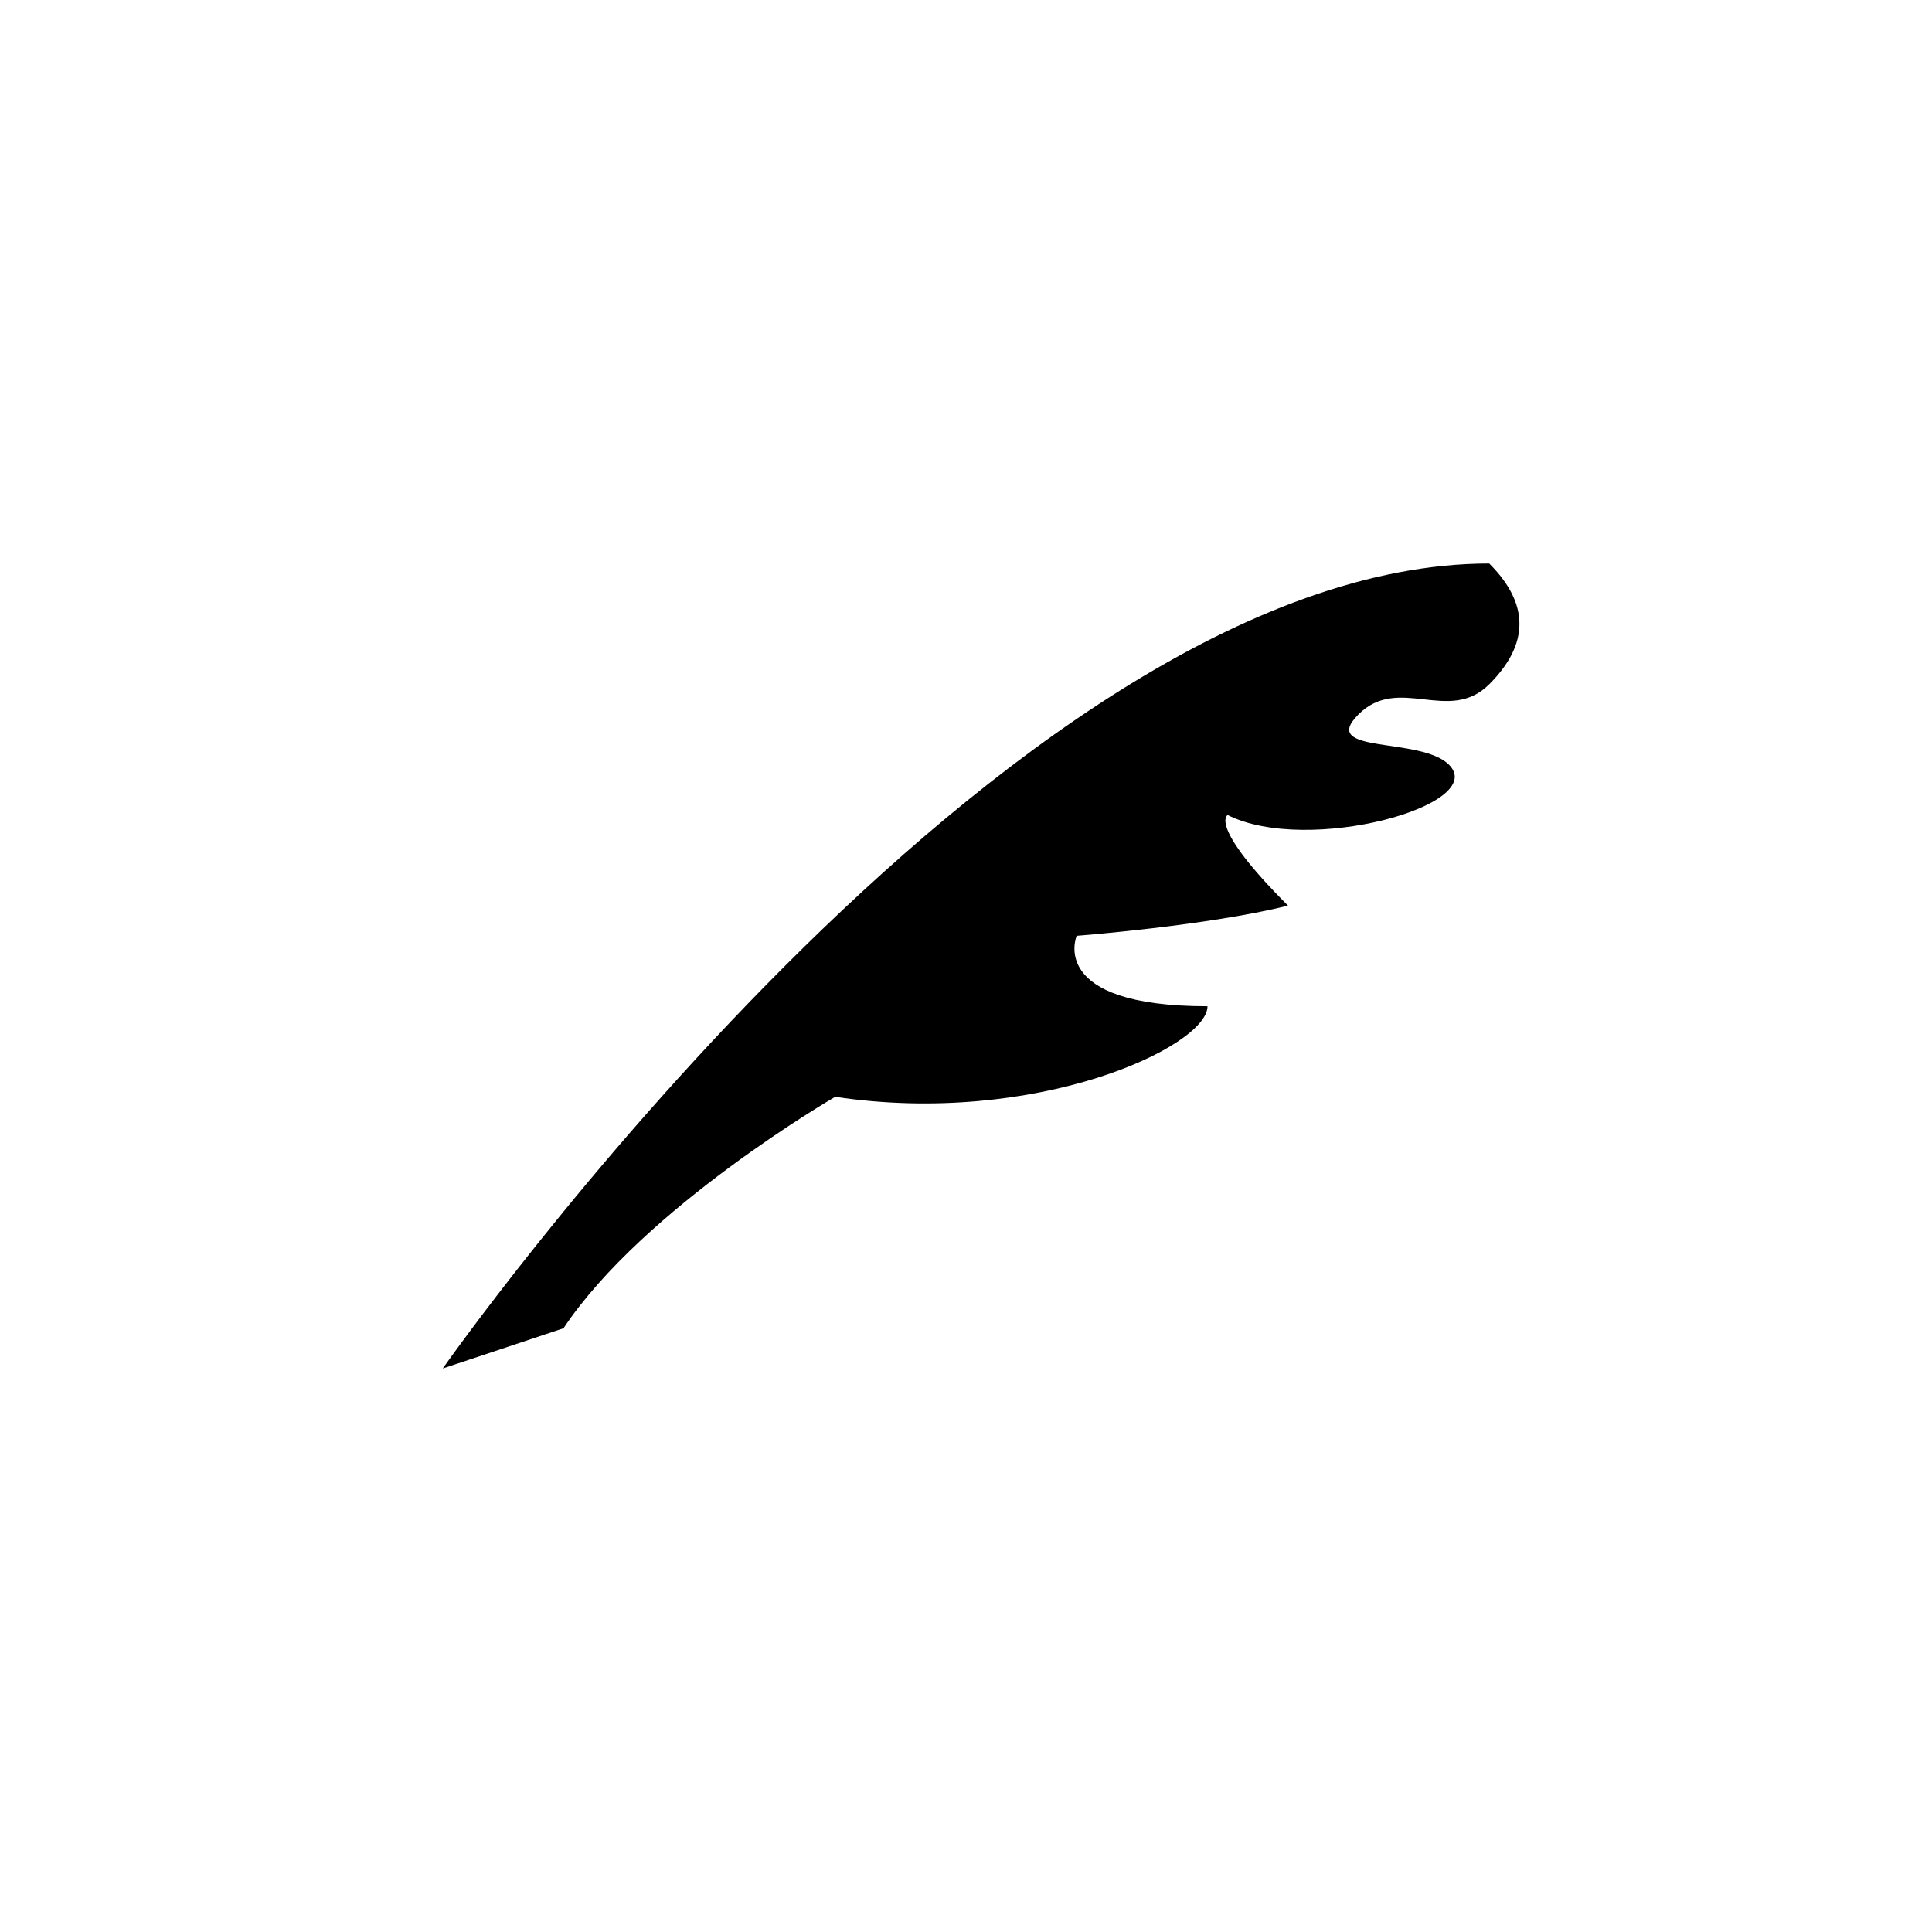
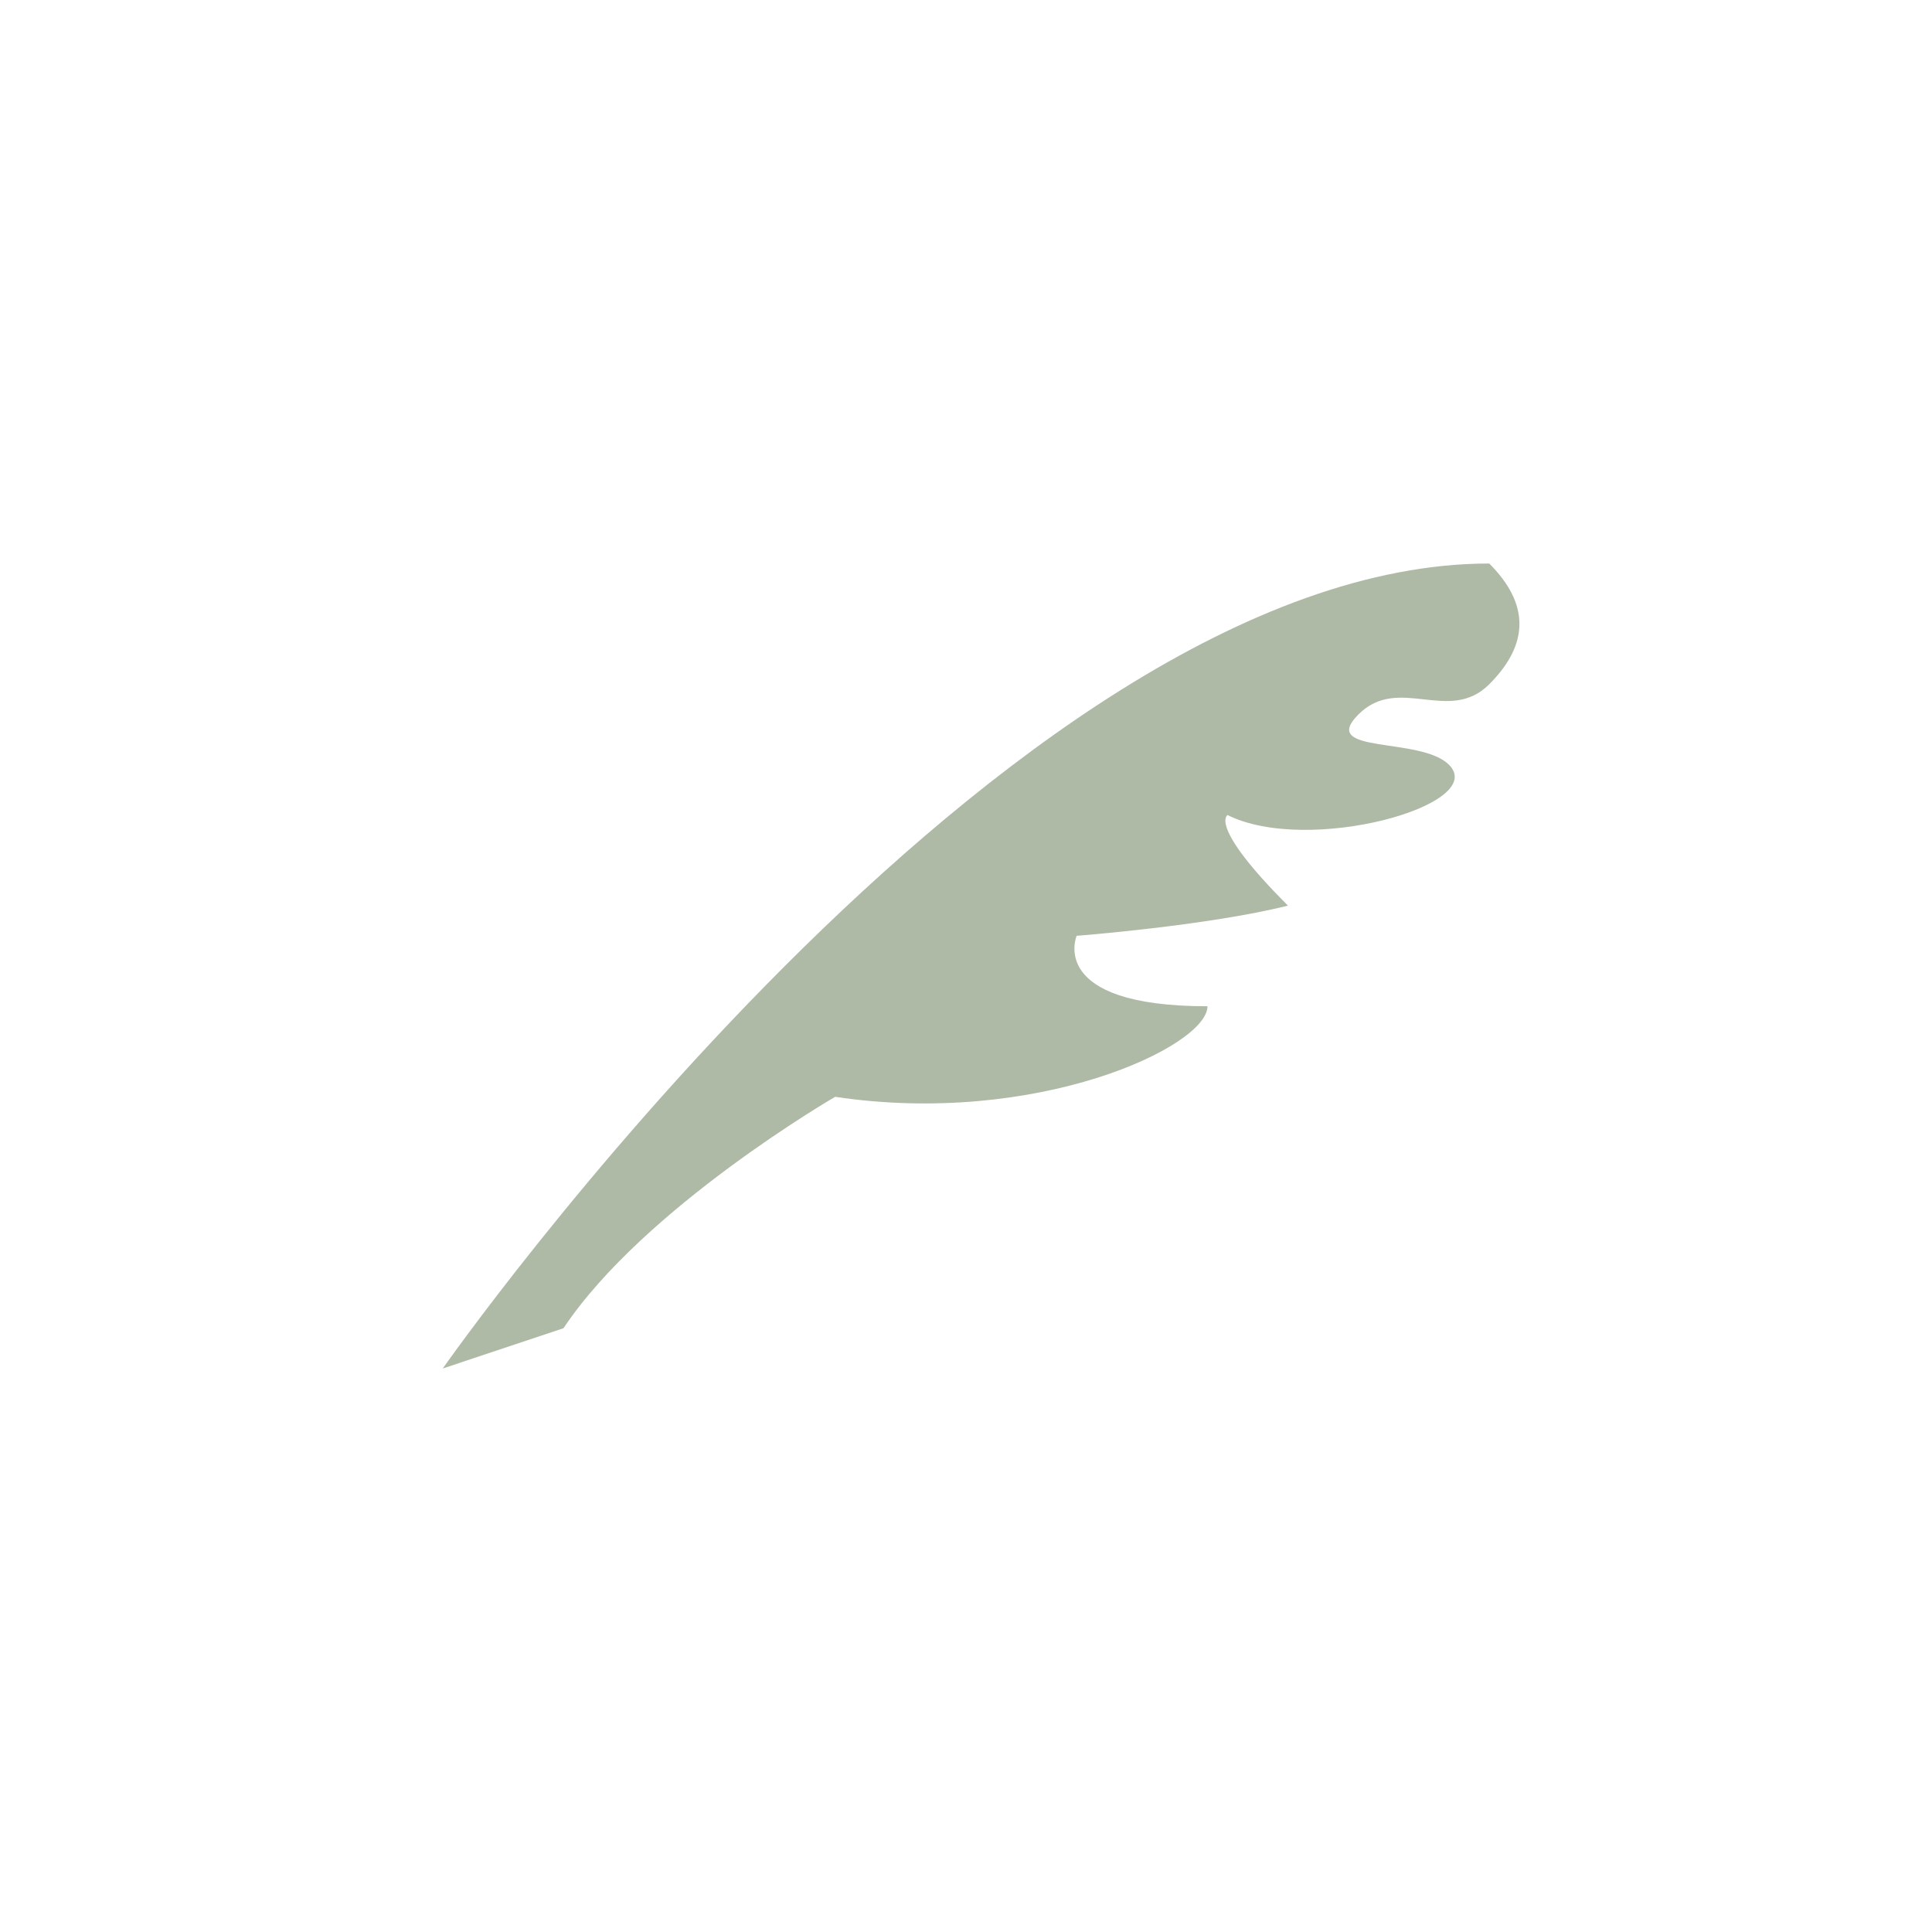
- <svg xmlns="http://www.w3.org/2000/svg" width="800px" height="800px" viewBox="0 0 76 76" version="1.1" baseProfile="full" enable-background="new 0 0 76.00 76.00" xml:space="preserve">
-   <path fill="#000000" fill-opacity="1" stroke-width="0.2" stroke-linejoin="round" d="M 17.417,53.833C 17.417,53.833 39.583,22.167 58.583,22.167C 60.167,23.75 60.167,25.333 58.583,26.917C 57,28.5 55.021,26.521 53.438,28.104C 51.854,29.688 55.88,28.964 57,30.083C 58.583,31.667 51.458,33.646 48.292,32.062C 48.292,32.062 47.5,32.458 50.667,35.625C 47.5,36.417 42.354,36.812 42.354,36.812C 42.354,36.812 41.167,39.583 47.5,39.583C 47.5,41.167 40.771,44.333 32.854,43.146C 32.854,43.146 25.333,47.5 22.167,52.25L 17.417,53.833 Z " />
+ <svg xmlns="http://www.w3.org/2000/svg" id="Camada_1" version="1.1" viewBox="0 0 800 800">
+   <defs>
+     <style>
+       .st0 {
+         fill: #aebaa6;
+       }
+     </style>
+   </defs>
+   <path class="st0" d="M183.33,566.67s233.33-333.33,433.33-333.33c16.67,16.67,16.67,33.33,0,50-16.67,16.67-37.5-4.17-54.17,12.5-16.67,16.67,25.71,9.05,37.5,20.83,16.67,16.67-58.33,37.5-91.67,20.83,0,0-8.33,4.17,25,37.5-33.33,8.33-87.5,12.5-87.5,12.5,0,0-12.5,29.17,54.17,29.17,0,16.67-70.83,50-154.17,37.5,0,0-79.17,45.83-112.5,95.83l-50,16.67Z" />
</svg>
